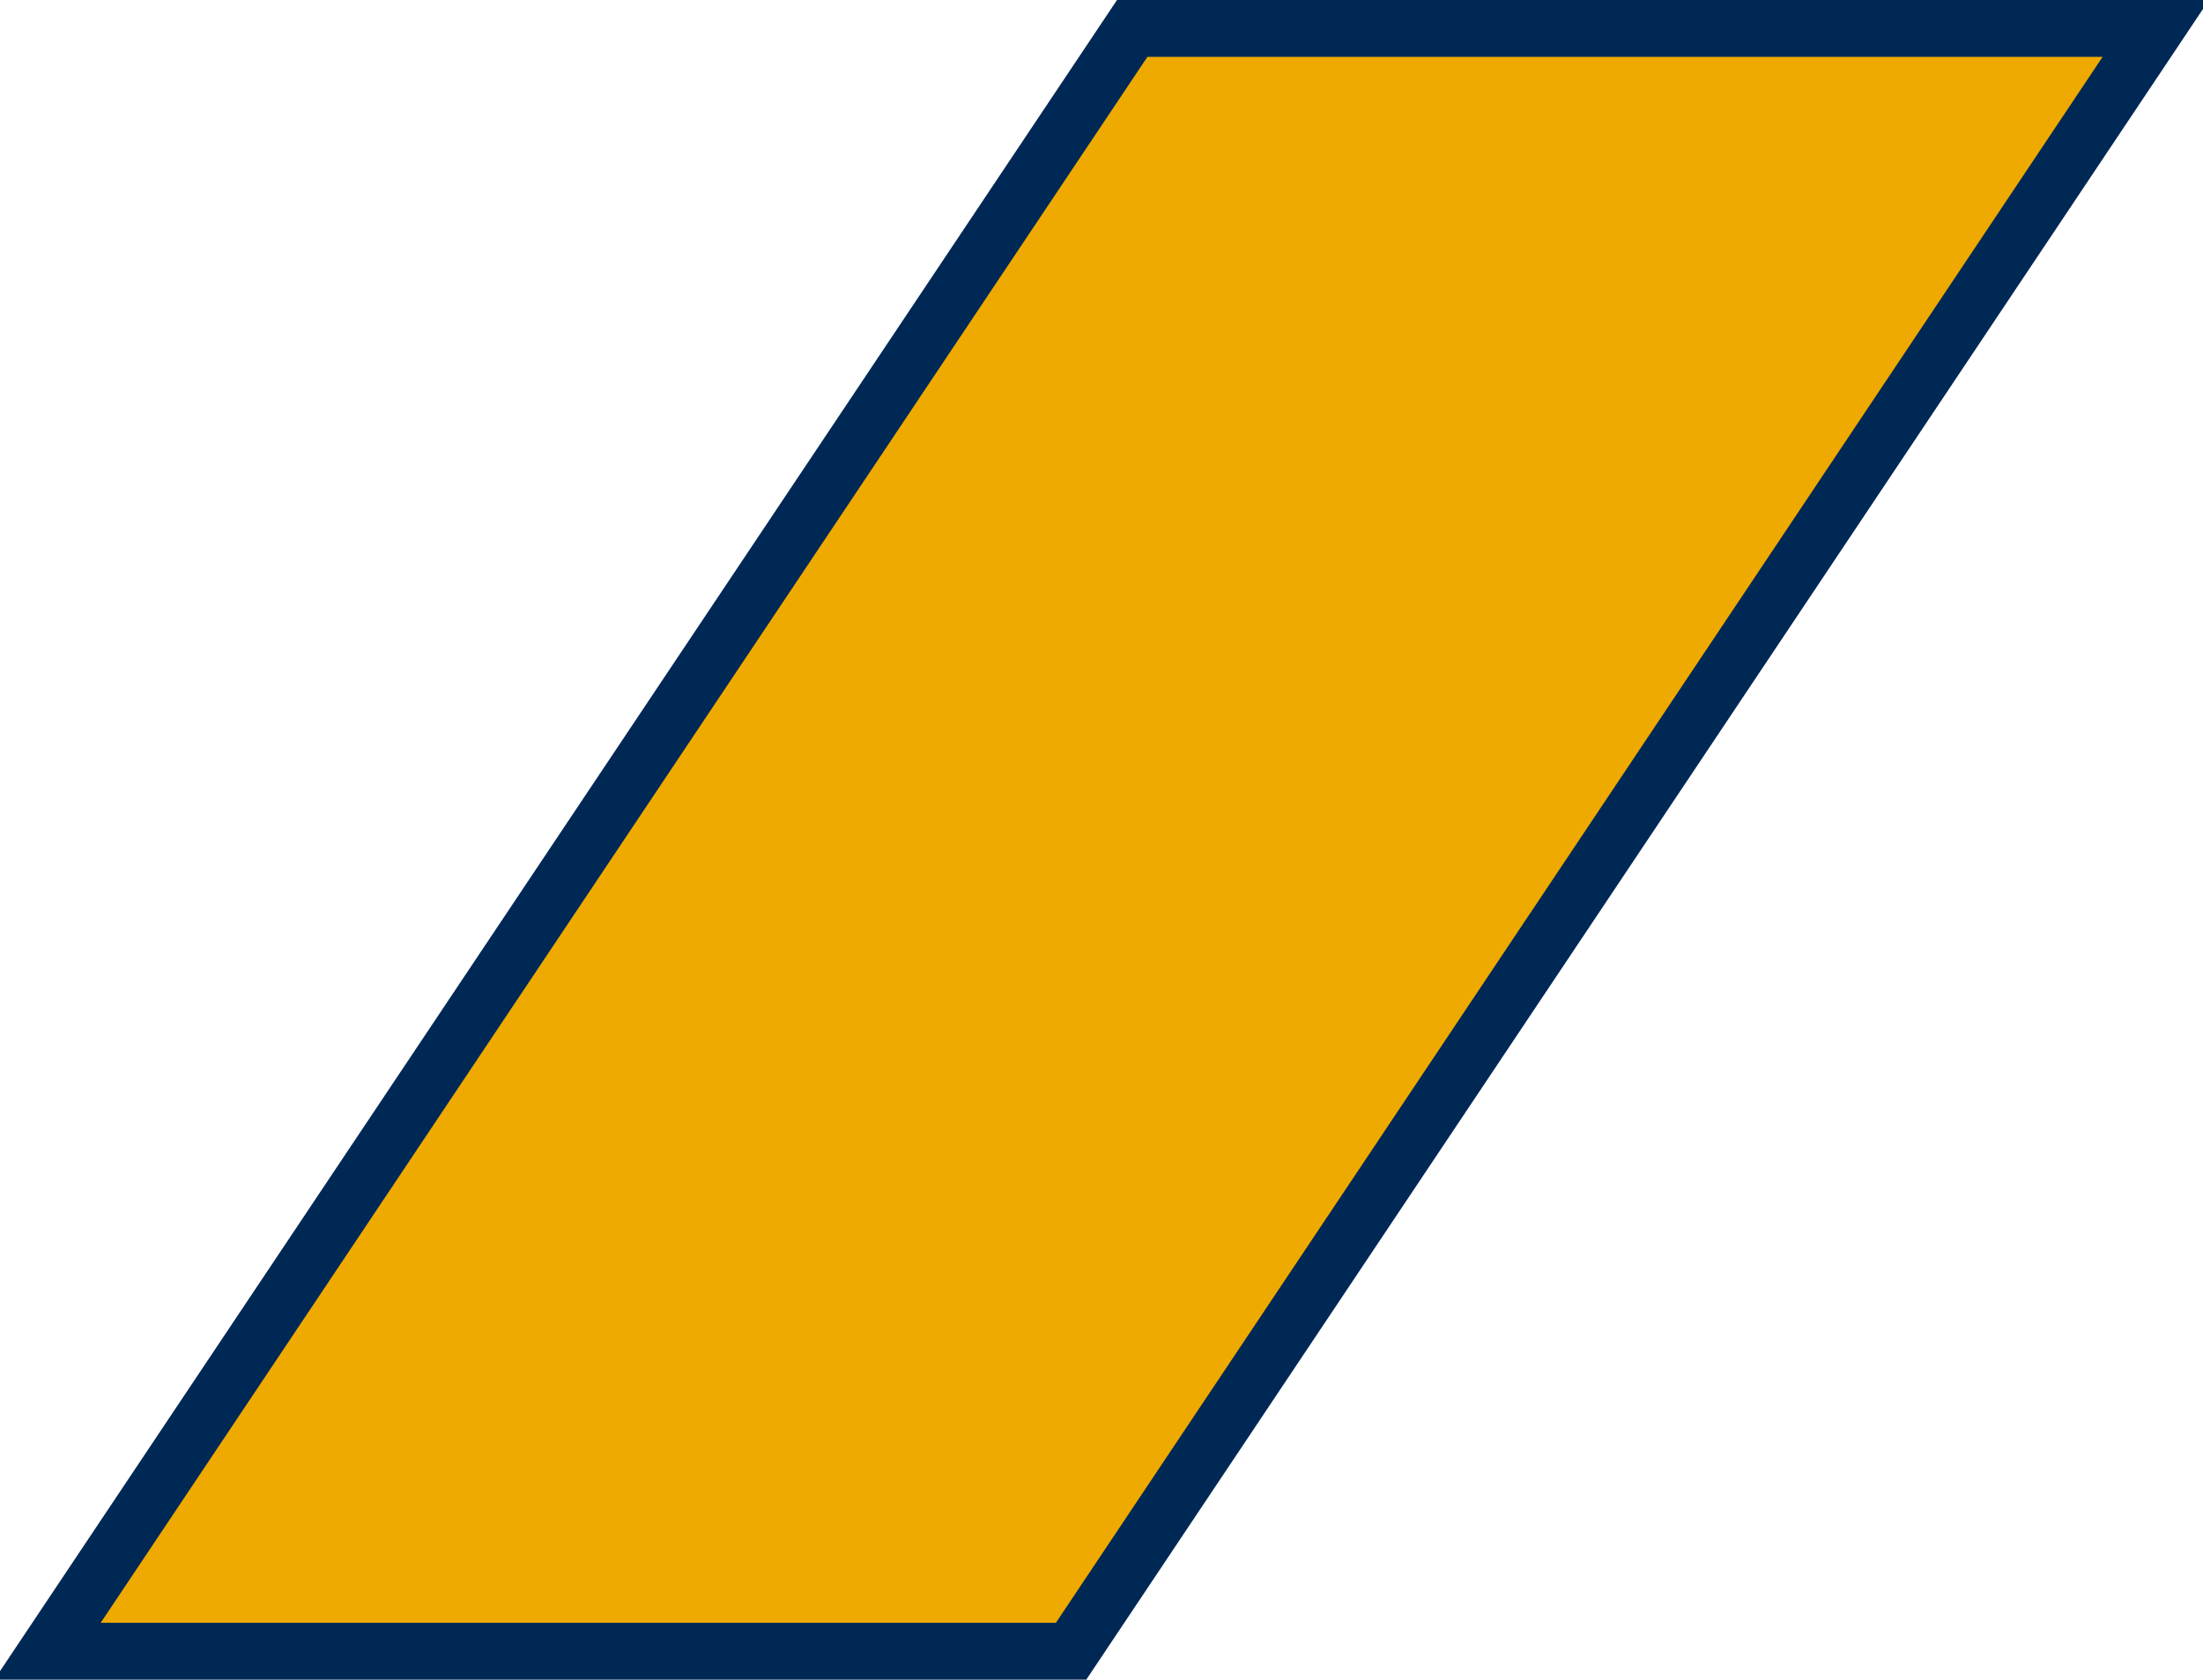
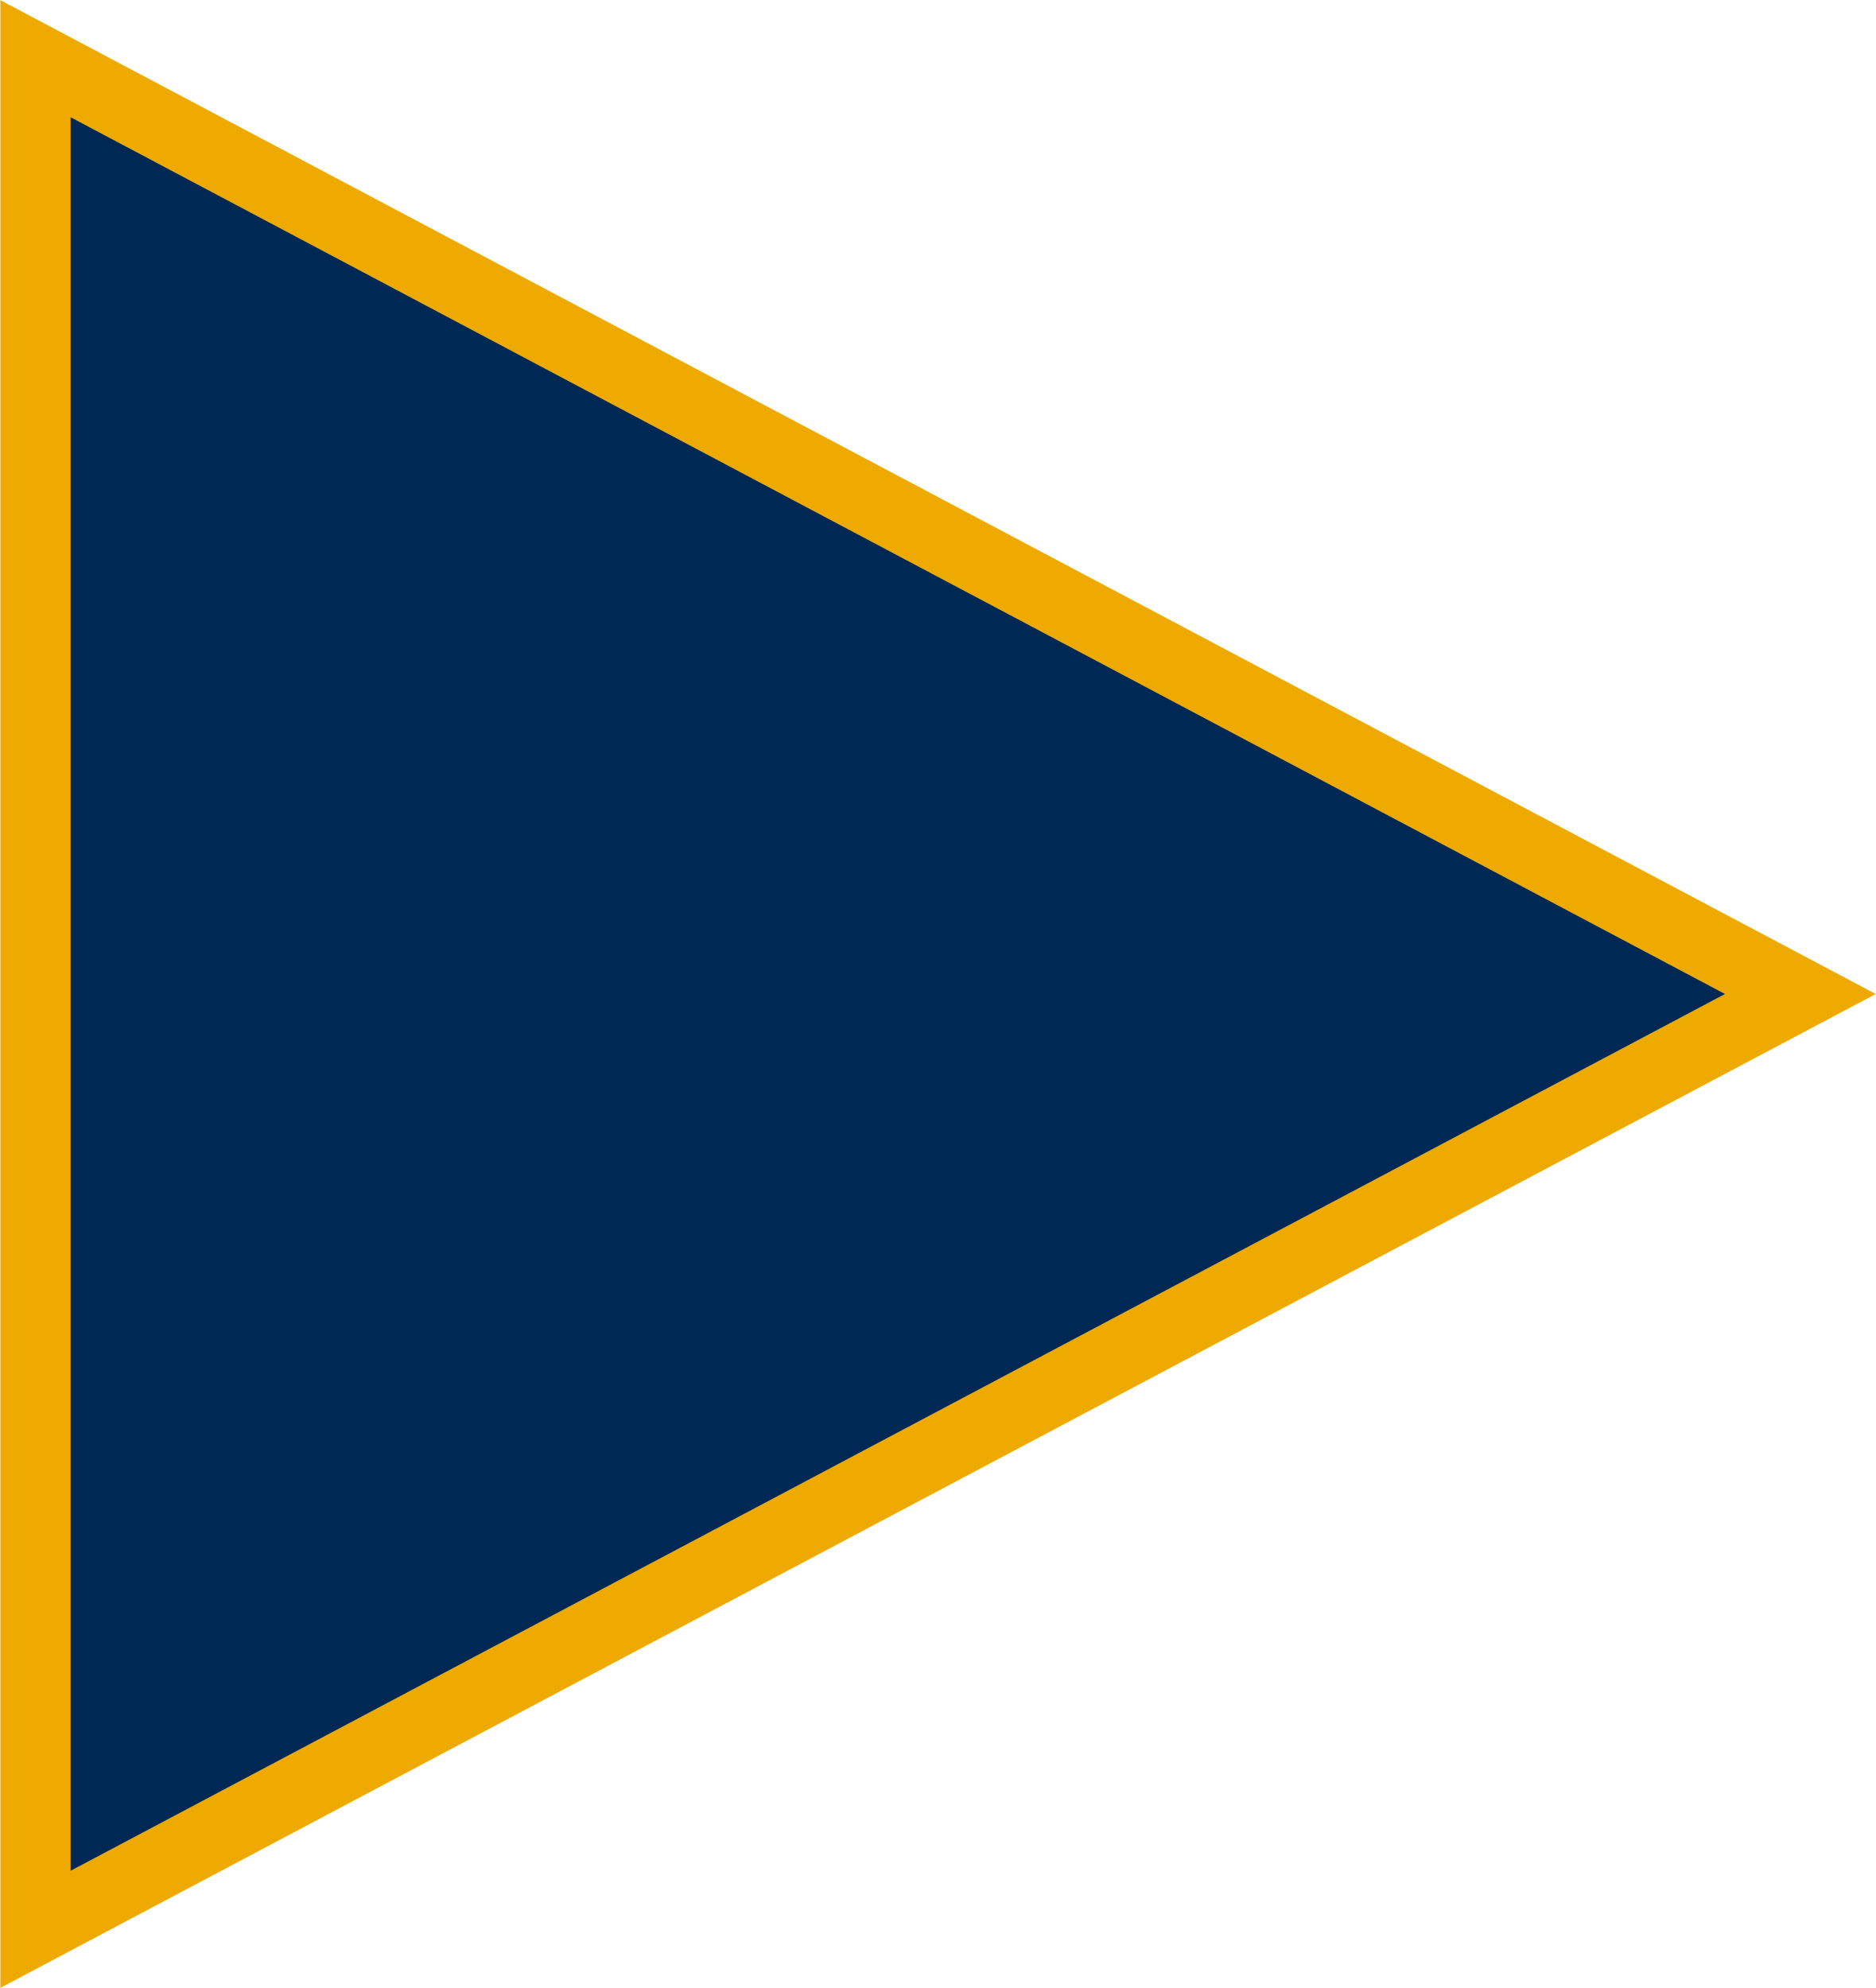
- <svg xmlns="http://www.w3.org/2000/svg" viewBox="53.3 -0.07 77.48 59.09">
+ <svg xmlns="http://www.w3.org/2000/svg" viewBox="130.95 0 53.14 56.32">
  <defs>
    <style>
      .cls-1, .cls-2, .cls-3, .cls-4, .cls-5 {
        fill: none;
      }

      .cls-6 {
        clip-path: url(#clippath-1);
      }

      .cls-7 {
        clip-path: url(#clippath-3);
      }

      .cls-8 {
        clip-path: url(#clippath-4);
      }

      .cls-9 {
        clip-path: url(#clippath-2);
      }

      .cls-10 {
        clip-path: url(#clippath-5);
      }

      .cls-2 {
        stroke: #0062A3;
      }

      .cls-2, .cls-3, .cls-4, .cls-5 {
        stroke-miterlimit: 10;
      }

      .cls-2, .cls-4, .cls-5 {
        stroke-width: 2px;
      }

      .cls-3, .cls-4 {
        stroke: #EEAA00;
      }

      .cls-11 {
        fill: #EEAA00;
      }

      .cls-12 {
        fill: #F7F7F7;
      }

      .cls-5 {
        stroke: #002855;
      }

      .cls-13 {
        fill: #002855;
      }

      .cls-14 {
        clip-path: url(#clippath);
      }
    </style>
    <clipPath id="clippath">
-       <rect class="cls-1" x="53.3" y="-.07" width="77.48" height="59.09" />
+       <rect class="cls-1" width="53.14" height="56.32" />
    </clipPath>
    <clipPath id="clippath-1">
-       <rect class="cls-1" x="53.3" y="-.07" width="77.48" height="59.09" />
+       <rect class="cls-1" x="0" width="53.13" height="56.32" />
    </clipPath>
    <clipPath id="clippath-2">
-       <rect class="cls-1" x="106.19" y="-.07" width="77.89" height="59.09" />
+       <rect class="cls-1" x="65.48" width="53.14" height="56.32" />
    </clipPath>
    <clipPath id="clippath-3">
-       <rect class="cls-1" x="106.19" y="-.07" width="77.89" height="59.09" />
+       <rect class="cls-1" x="65.49" width="53.13" height="56.32" />
    </clipPath>
    <clipPath id="clippath-4">
-       <rect class="cls-1" y="-.07" width="77.89" height="59.09" />
+       <rect class="cls-1" x="130.95" width="53.14" height="56.32" />
    </clipPath>
    <clipPath id="clippath-5">
-       <rect class="cls-1" y="-.07" width="77.89" height="59.09" />
+       <rect class="cls-1" x="130.96" width="53.13" height="56.32" />
    </clipPath>
  </defs>
-   <g id="Slash-Tag-124">
-     <g class="cls-14">
-       <polygon class="cls-11" points="93.11 .93 129.12 .93 90.97 58.02 54.97 58.02 93.11 .93" />
-       <g class="cls-6">
-         <polygon class="cls-5" points="54.97 58.02 90.97 58.02 129.12 .93 93.12 .93 54.97 58.02" />
+   <g id="Arrow-Tag-295">
+     <g class="cls-8">
+       <g>
+         <polygon class="cls-13" points="131.95 54.66 131.95 1.66 181.95 28.16 131.95 54.66" />
+         <g class="cls-10">
+           <g>
+             <polygon class="cls-3" points="131.95 54.66 131.95 1.66 181.95 28.16 131.95 54.66" />
+             <polygon class="cls-4" points="131.95 54.66 131.95 1.66 181.95 28.16 131.95 54.66" />
+           </g>
+         </g>
      </g>
    </g>
  </g>
</svg>
